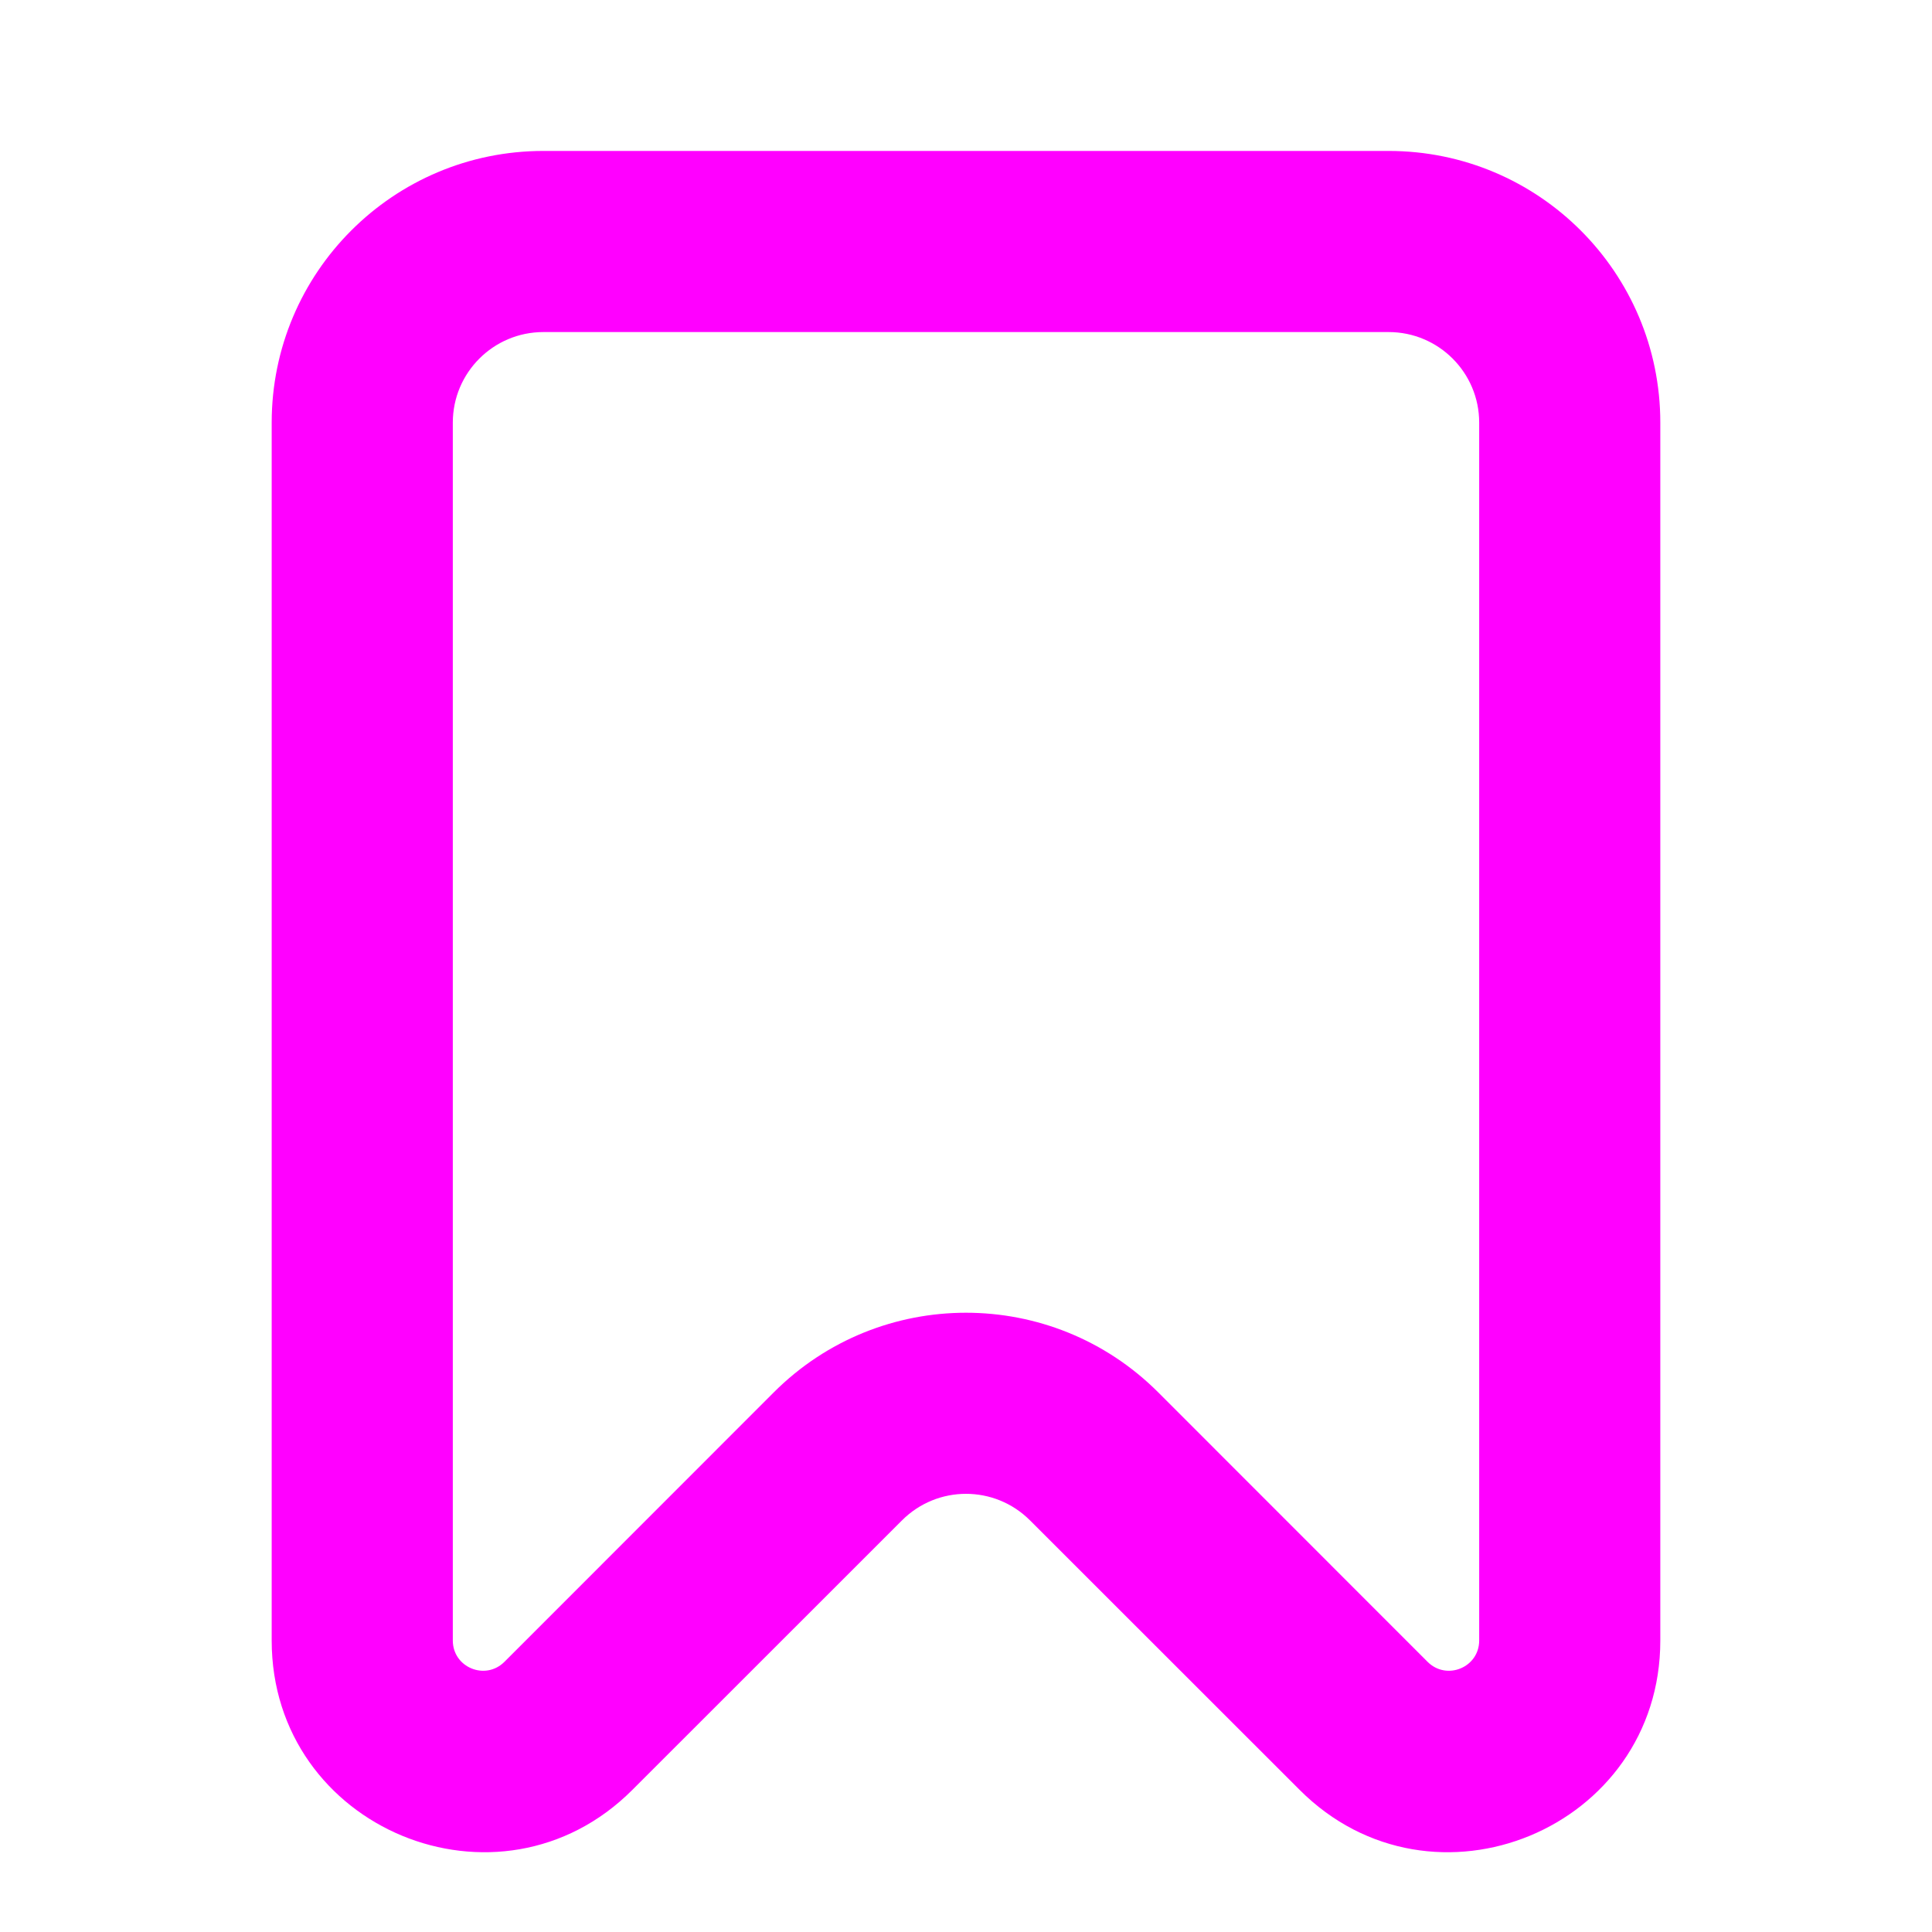
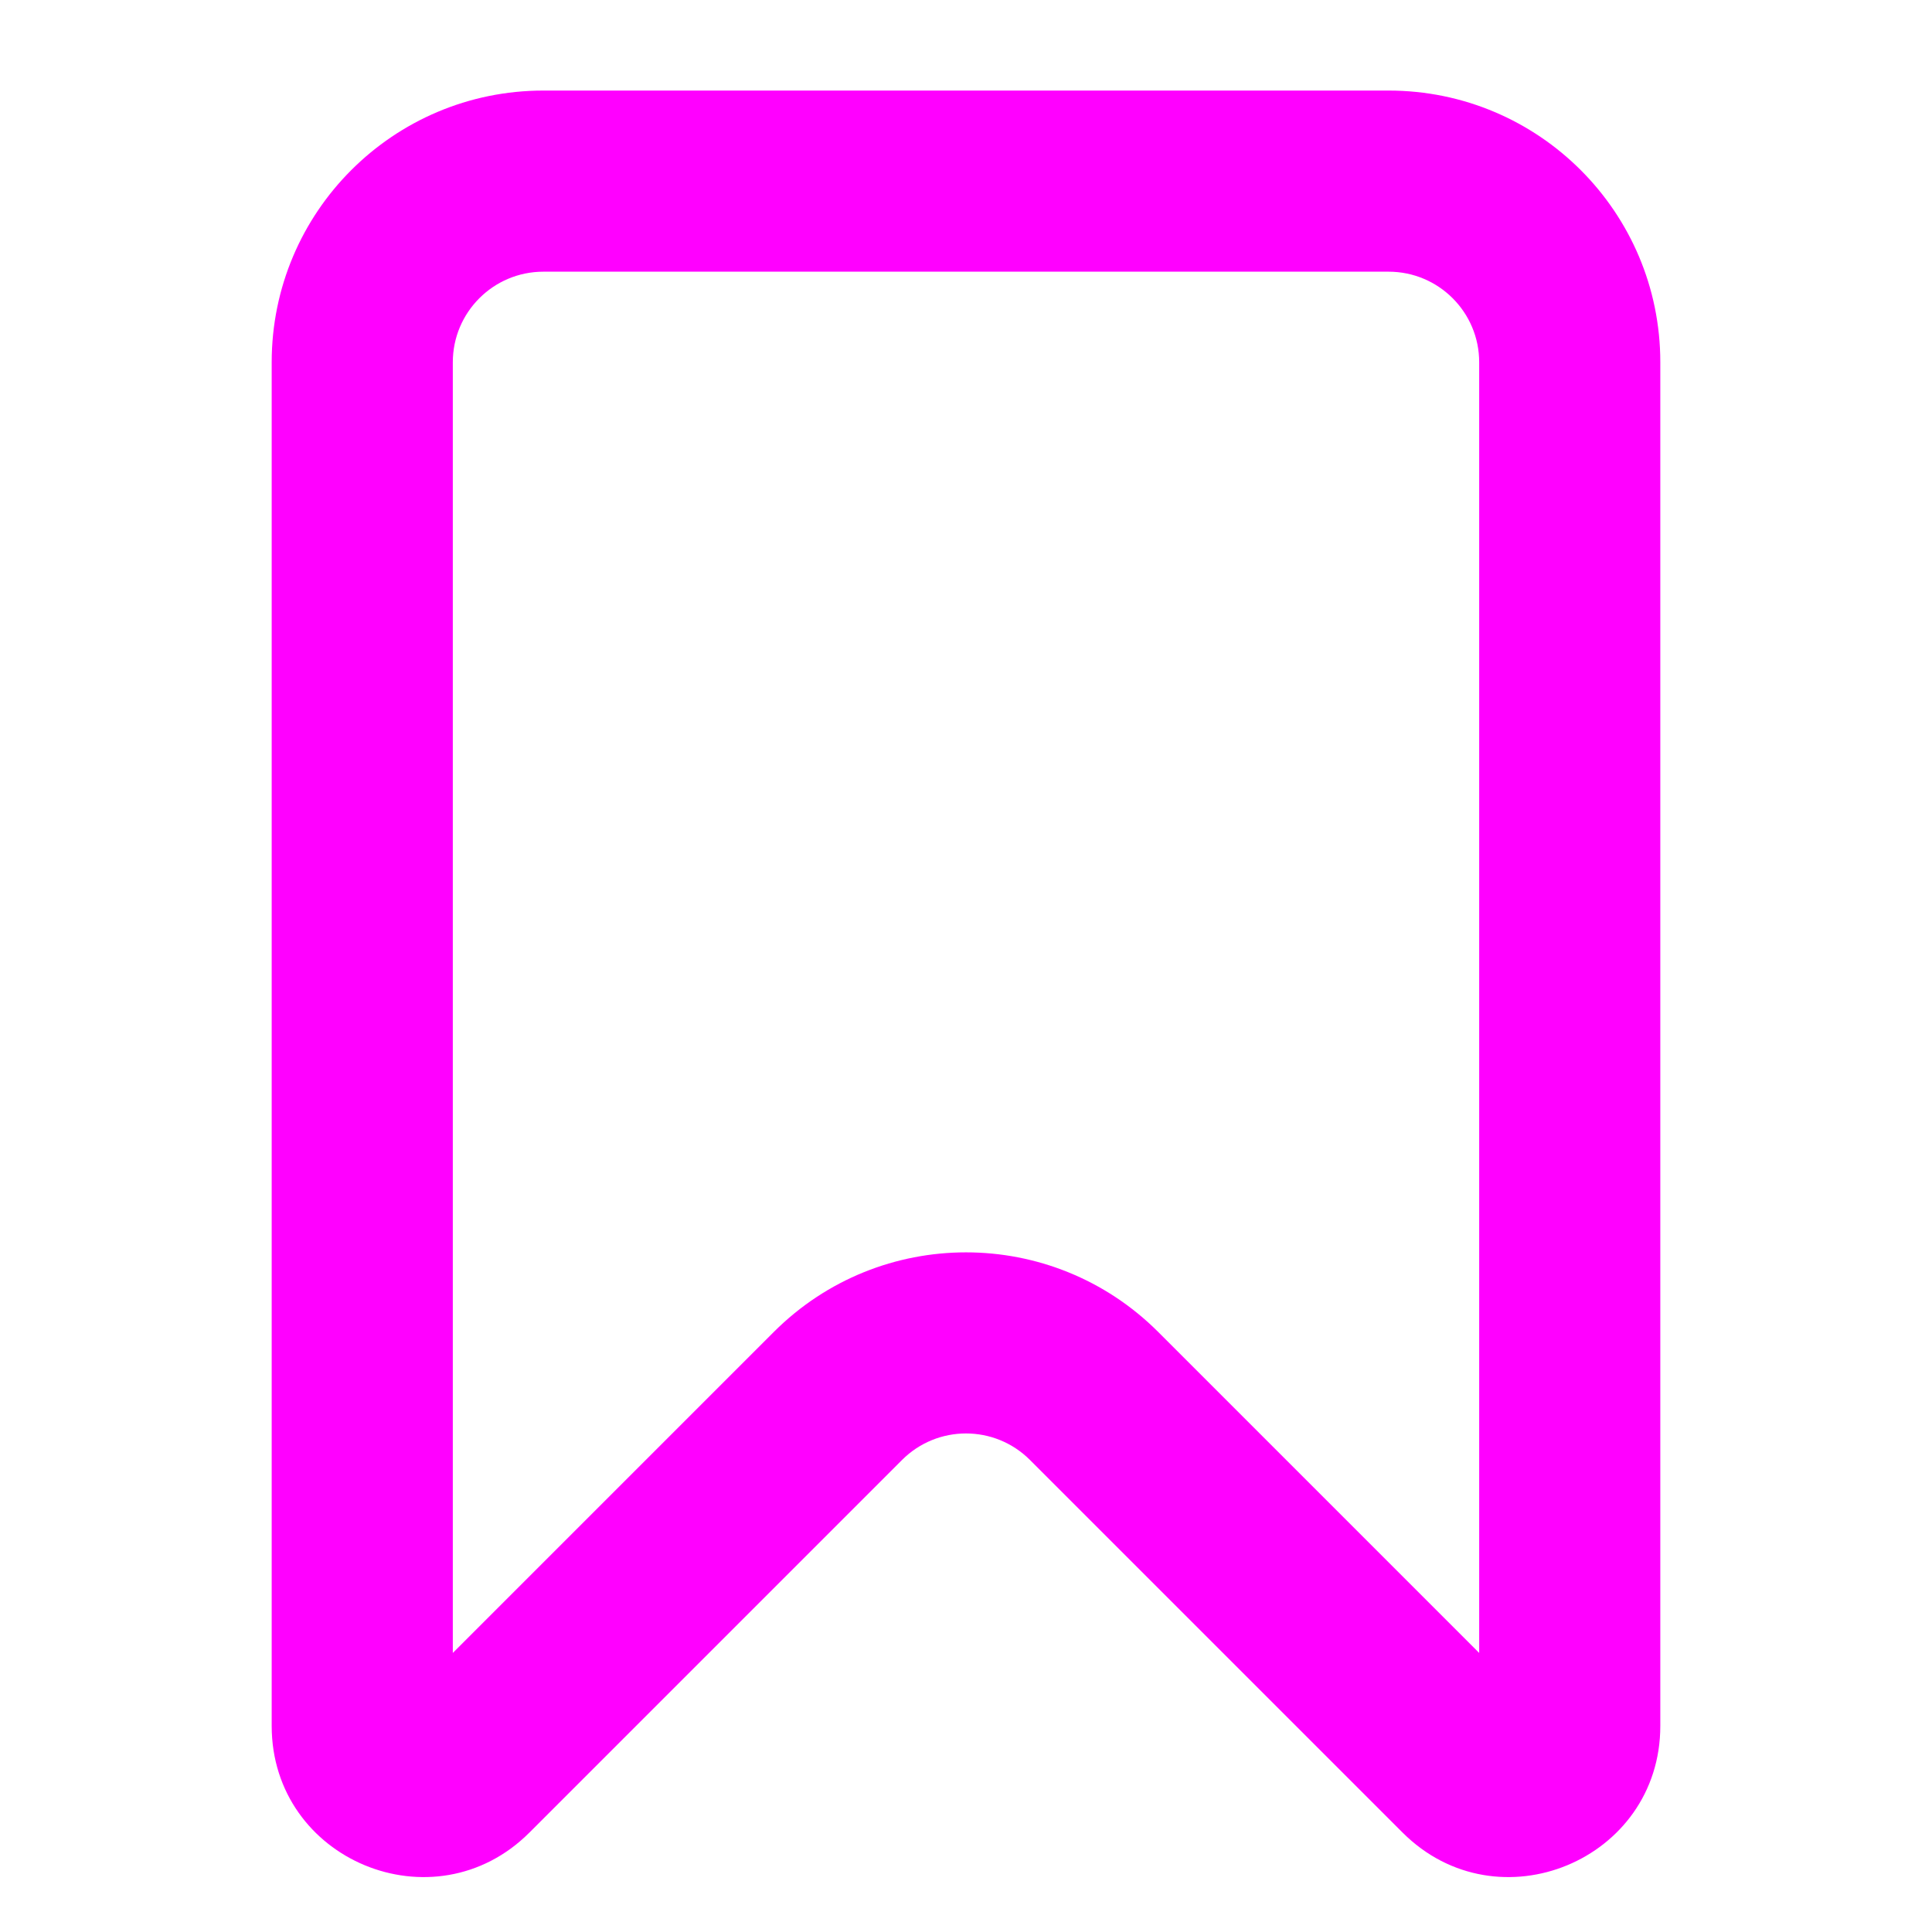
<svg xmlns="http://www.w3.org/2000/svg" width="16" height="16" viewBox="0 0 16 16" fill="none">
-   <path fill-rule="evenodd" clip-rule="evenodd" d="M4.5 2.75C4.086 2.75 3.75 3.086 3.75 3.5V13.586C3.75 13.809 4.019 13.92 4.177 13.763L6.409 11.53C7.288 10.652 8.712 10.652 9.591 11.53L11.823 13.763C11.981 13.92 12.25 13.809 12.25 13.586V3.5C12.25 3.086 11.914 2.75 11.5 2.75H8.5H4.5ZM2.25 3.5C2.25 2.257 3.257 1.25 4.5 1.25H8.5H11.5C12.743 1.25 13.75 2.257 13.75 3.5V13.586C13.75 15.145 11.865 15.926 10.763 14.823L8.53 12.591C8.237 12.298 7.763 12.298 7.47 12.591L5.237 14.823C4.135 15.926 2.25 15.145 2.25 13.586V3.5Z" fill="#FF00FF" />
+   <path fill-rule="evenodd" clip-rule="evenodd" d="M4.5 2.25C4.086 2.25 3.75 2.586 3.75 3V13.689L6.409 11.03C7.288 10.152 8.712 10.152 9.591 11.03L12.25 13.689V3C12.25 2.586 11.914 2.25 11.5 2.25H8.5H4.5ZM2.25 3C2.25 1.757 3.257 0.75 4.5 0.75H8.5H11.5C12.743 0.75 13.75 1.757 13.75 3V14.293C13.75 15.406 12.404 15.964 11.616 15.177L8.53 12.091C8.237 11.798 7.763 11.798 7.47 12.091L4.384 15.177C3.596 15.964 2.25 15.406 2.25 14.293V3Z" fill="#FF00FF" />
</svg>
